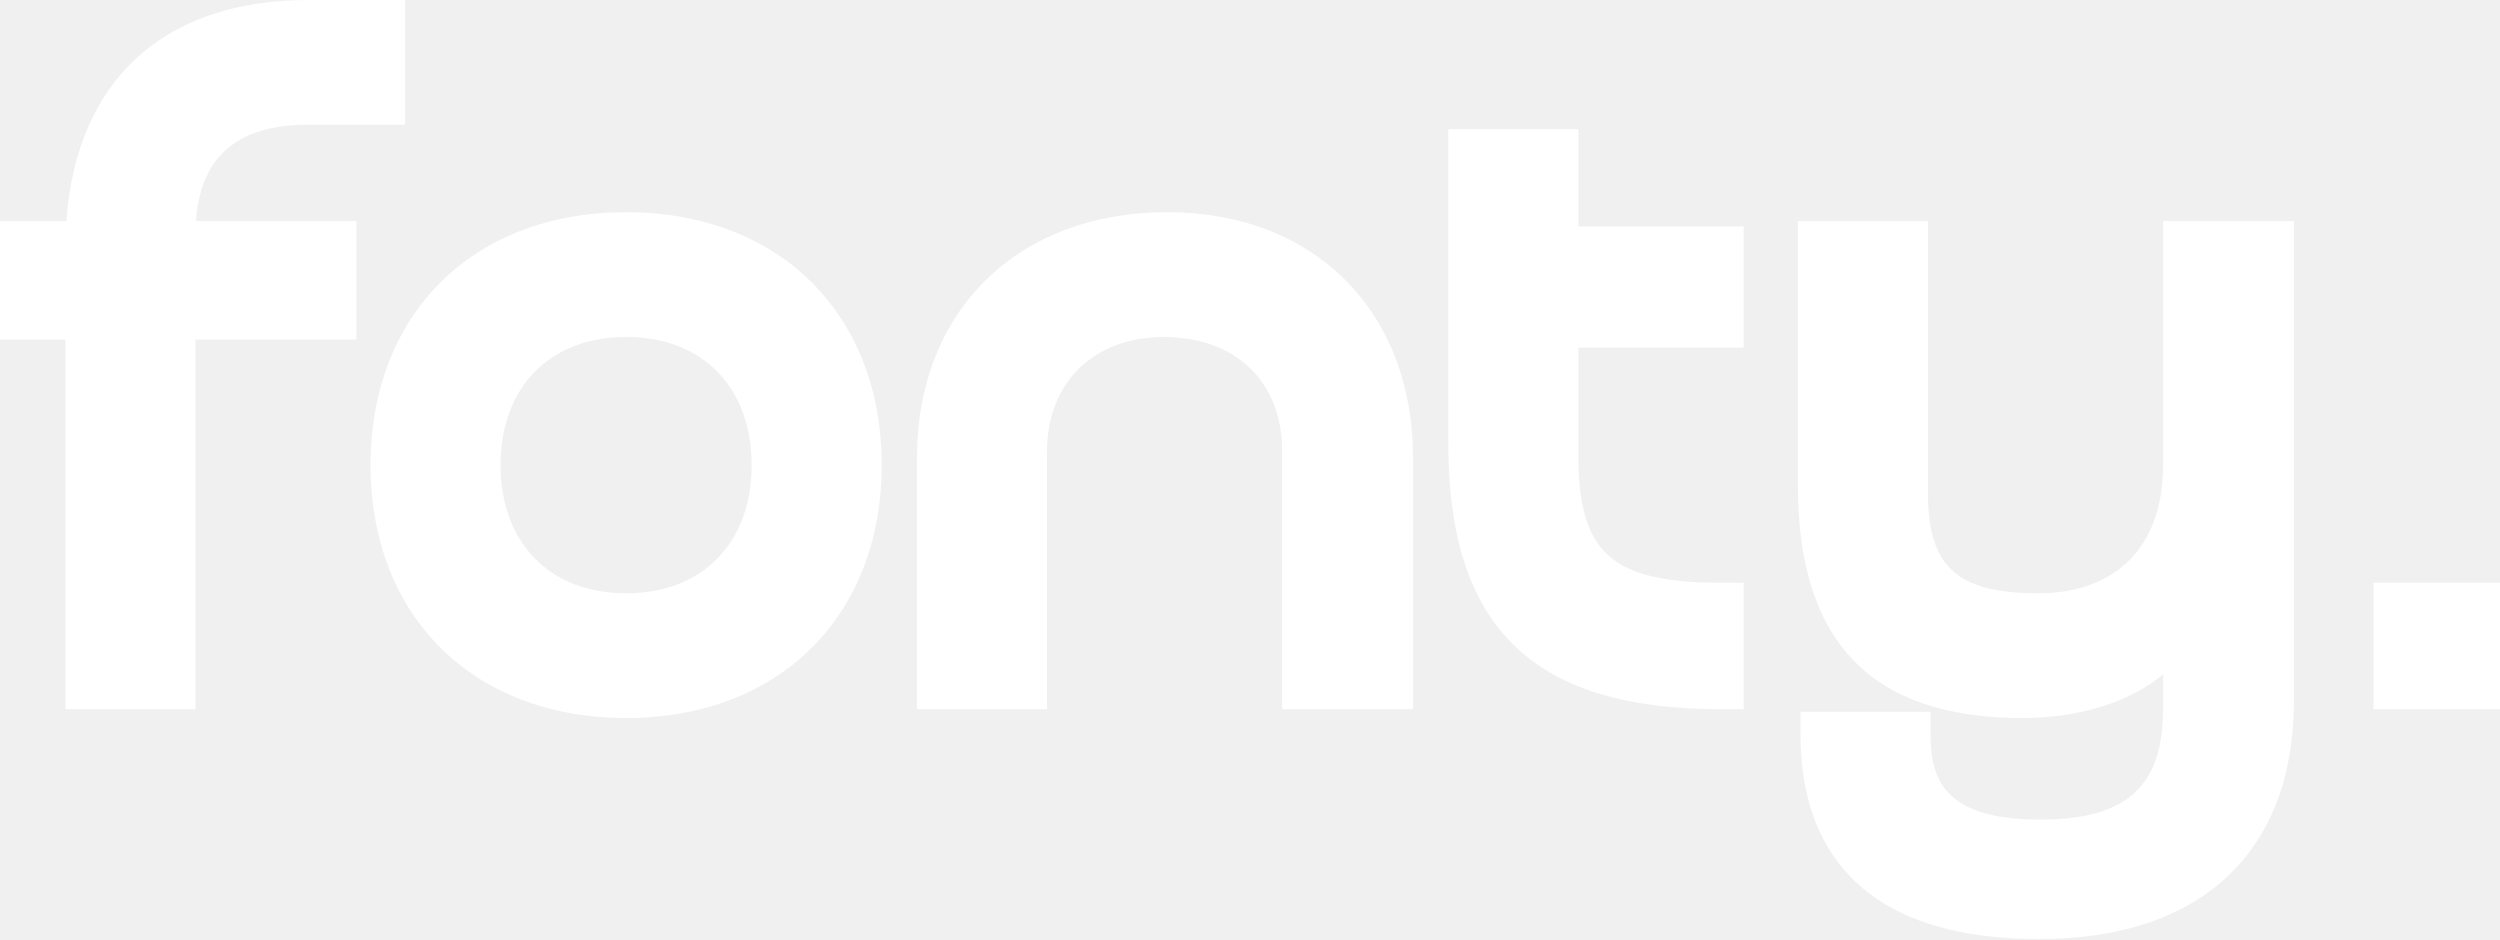
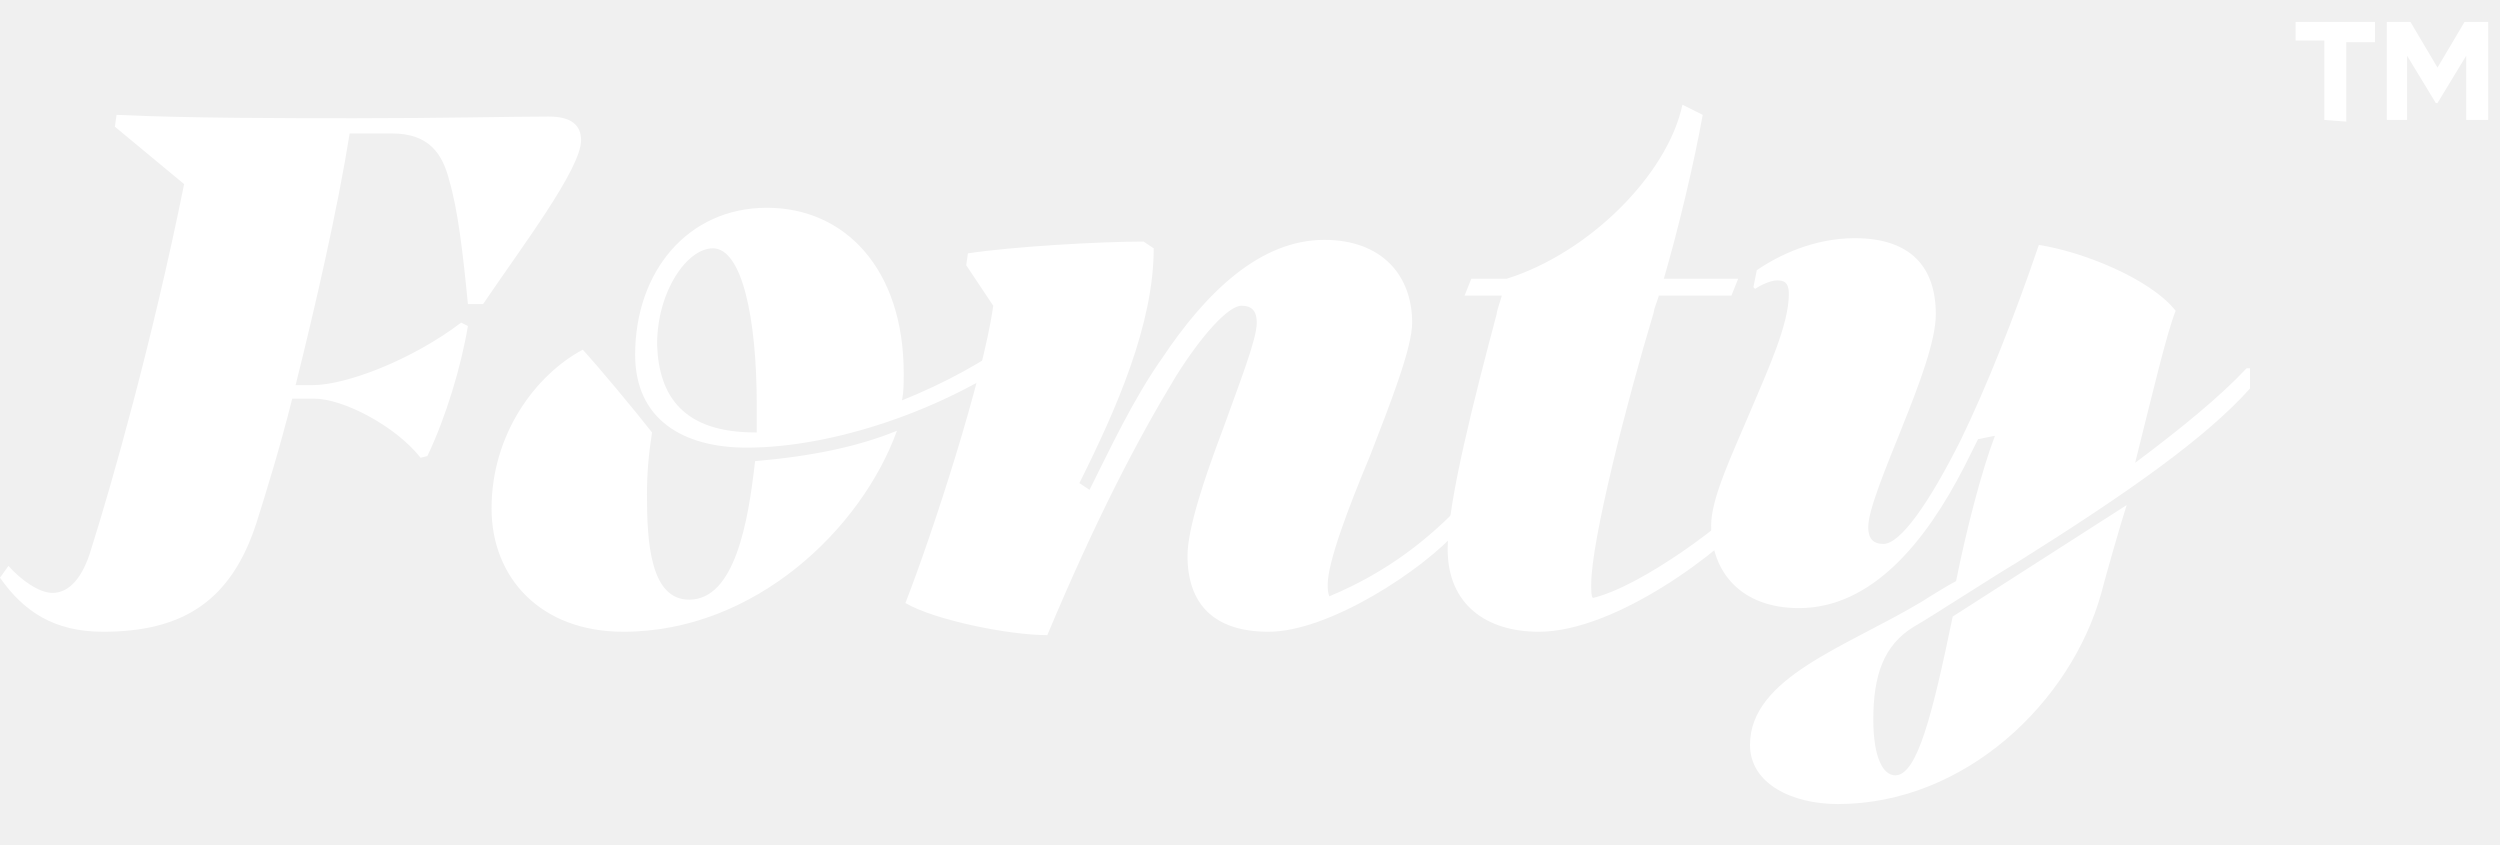
- <svg xmlns="http://www.w3.org/2000/svg" version="1.1" id="Layer_1" x="0px" y="0px" viewBox="0 0 1000.39 375.77" style="enable-background:new 0 0 1000.39 375.77;" xml:space="preserve">
+ <svg xmlns="http://www.w3.org/2000/svg" version="1.1" id="screenshot-088ee182-ee23-8074-8006-17e99400113e" x="0px" y="0px" viewBox="0 0 148 50" style="enable-background:new 0 0 148 50;" xml:space="preserve">
  <style type="text/css">
- 	.st0{fill:#FFFFFF;}
+ 	.st0{display:none;}
+ 	.st1{display:inline;}
+ 	.st2{fill:#FFFFFF;}
</style>
-   <g>
-     <path class="st0" d="M142.62,88.45h-64.2c1.82-25.92,16.62-38.54,45.08-38.54h38.58V0h-38.58c-58,0-92.91,32.09-96.93,88.45H0   v47.44h26.18v147.89h52.04V135.89h64.39V88.45z" />
-     <path class="st0" d="M250.54,84.91c-61.17,0-102.26,40.67-102.26,101.2s41.1,101.2,102.26,101.2c61.17,0,102.27-40.67,102.27-101.2   S311.71,84.91,250.54,84.91z M250.54,237.41c-30.51,0-50.23-20.13-50.23-51.29s19.71-51.29,50.23-51.29   c30.51,0,50.23,20.13,50.23,51.29S281.06,237.41,250.54,237.41z" />
-     <path class="st0" d="M467.06,84.91c-59.9,0-100.14,39.53-100.14,98.37v100.5h52.04V180.46c0-27.29,18.76-45.62,46.69-45.62   c28.79,0,47.4,17.91,47.4,45.62v103.33h52.39v-100.5C565.43,124.45,525.9,84.91,467.06,84.91z" />
-     <path class="st0" d="M631.58,51.66h-52.04v125.62c0,73.66,33.61,106.51,108.99,106.51h9.21v-50.62h-9.21   c-43.64,0-56.95-11.9-56.95-50.93v-43.15h66.16v-48.5h-66.16V51.66z" />
-     <path class="st0" d="M865.56,88.45v98.02c0,31.89-18.64,50.93-49.87,50.93c-32.64,0-44.21-10.55-44.21-40.32V88.45h-52.04v105.8   c0,62.62,29.4,93.07,89.88,93.07c23.32,0,43.36-6.68,56.24-17.46v13.9c0,30.99-14.7,44.21-49.17,44.21   c-38.54,0-43.86-16.32-43.86-33.95v-9.21h-52.04v9.21c0,37.29,16.58,81.75,95.54,81.75c64.77,0,101.91-34.82,101.91-95.54V88.45   H865.56z" />
-     <rect x="949.76" y="233.16" class="st0" width="50.62" height="50.62" />
+   <g id="shape-088ee182-ee23-8074-8006-17e99400113e">
+     <g id="shape-088ee182-ee23-8074-8006-17e99400114b" class="st0">
+       <g id="fills-088ee182-ee23-8074-8006-17e99400114b" class="st1">
+         <rect y="0" class="st2" width="148" height="50" />
+       </g>
+     </g>
+     <g id="shape-088ee182-ee23-8074-8006-17e99400114c">
+ 	</g>
+     <g id="shape-088ee182-ee23-8074-8006-17e99400114d">
+       <g id="fills-088ee182-ee23-8074-8006-17e99400114d">
+         <path class="st2" d="M6.1,37.4c-2.9,0-4.7-1.2-6.1-3.2l0.5-0.7c0.7,0.8,1.8,1.6,2.6,1.6c1,0,1.8-0.9,2.3-2.6     c1.2-3.8,3.6-12.2,5.5-21.6L6.8,7.5l0.1-0.7C11.1,7,17.1,7,21,7c5.2,0,9.3-0.1,11.5-0.1c1.3,0,1.9,0.5,1.9,1.4     c0,1.7-3.5,6.3-5.8,9.7h-0.9c-0.3-3.1-0.6-5.6-1.1-7.3c-0.4-1.6-1.2-2.8-3.4-2.8h-2.5c-0.7,4.4-2,10.1-3.2,14.9h1     c2,0,5.9-1.5,8.8-3.7l0.4,0.2c-0.4,2.4-1.3,5.4-2.4,7.7l-0.4,0.1c-1.5-1.9-4.6-3.5-6.3-3.5h-1.3c-0.7,2.8-1.5,5.4-2.1,7.3     C13.7,35.6,10.8,37.4,6.1,37.4z" />
+       </g>
+     </g>
+     <g id="shape-088ee182-ee23-8074-8006-17e99400114e">
+       <g id="fills-088ee182-ee23-8074-8006-17e99400114e">
+         <path class="st2" d="M53.1,25.5c-2.1,5.8-8.4,11.9-16.2,11.9c-4.9,0-7.8-3.2-7.8-7.3c0-4.4,2.6-7.9,5.4-9.4c1,1.1,3,3.5,4.1,4.9     c-0.2,1.3-0.3,2.4-0.3,3.7c0,2.8,0.2,6.2,2.5,6.2c2.7,0,3.5-4.6,3.9-8.2C48.2,27,50.9,26.4,53.1,25.5z M44.2,26.5     c-3.8,0-6.6-1.7-6.6-5.5c0-4.9,3.1-8.7,7.8-8.7c4.6,0,8.1,3.6,8.1,9.8c0,0.6,0,1.1-0.1,1.6c2.5-1,4.9-2.3,6.9-3.8l0.2,0.1v1     C55.8,24.3,49.3,26.5,44.2,26.5z M44.7,25.6h0.1V24c0-5.3-0.9-9.3-2.6-9.3c-1.5,0-3.3,2.5-3.3,5.7C39,23.5,40.5,25.6,44.7,25.6z" />
+       </g>
+     </g>
+     <g id="shape-088ee182-ee23-8074-8006-17e99400114f">
+       <g id="fills-088ee182-ee23-8074-8006-17e99400114f">
+         <path class="st2" d="M75.1,37.4c-3.3,0-4.8-1.7-4.8-4.5c0-1.6,1-4.6,2.1-7.5c1-2.8,2-5.3,2-6.3c0-0.8-0.4-1-0.9-1     c-0.8,0-2.4,1.8-3.9,4.2c-2.3,3.8-4.7,8.4-7.6,15.3c-2.3,0-6.7-0.9-8.4-1.9c1.6-4.1,4.6-13.3,5.2-17.6l-1.6-2.4l0.1-0.7     c2.6-0.4,7.8-0.7,10.4-0.7l0.6,0.4c0,4.5-2.2,9.5-4.4,13.9l0.6,0.4c1.2-2.4,2.6-5.4,4.3-7.8c2.6-3.9,5.8-7,9.6-7     c3.4,0,5.2,2.1,5.2,4.9c0,1.5-1.3,4.8-2.5,7.9c-1.3,3.1-2.5,6.3-2.5,7.6c0,0.2,0,0.5,0.1,0.7c3.6-1.5,5.9-3.5,7.5-5.1l0.1,0.1     v1.1C84.3,33.7,78.7,37.4,75.1,37.4z" />
+       </g>
+     </g>
+     <g id="shape-088ee182-ee23-8074-8006-17e994001150">
+       <g id="fills-088ee182-ee23-8074-8006-17e994001150">
+         <path class="st2" d="M91.1,37.4c-3.1,0-5.4-1.6-5.4-4.9c0-2.8,1.6-9,2.9-13.9c0-0.2,0.3-1,0.3-1.1h-2.2l0.4-1h2.1     c4.8-1.5,9.5-6.1,10.4-10.3l1.2,0.6c-0.5,2.8-1.4,6.6-2.3,9.7h4.4l-0.4,1h-4.3c0,0.1-0.3,0.8-0.3,1c-1.6,5.3-3.7,13.5-3.7,16.1     c0,0.4,0,0.7,0.1,0.8c2.9-0.7,8-4.5,9.6-6.3l0.1,0.1v1C101.9,32.7,95.6,37.4,91.1,37.4z" />
+       </g>
+     </g>
+     <g id="shape-088ee182-ee23-8074-8006-17e994001151">
+       <g id="fills-088ee182-ee23-8074-8006-17e994001151">
+         <path class="st2" d="M108.8,47.6c-2.7,0-5.2-1.2-5.2-3.5c0-4,5.7-5.8,10.2-8.5c0.3-0.2,1.6-1,2-1.2c0.6-3,1.5-6.5,2.3-8.6l-1,0.2     c-0.1,0.2-0.7,1.4-0.8,1.6c-2.3,4.5-5.5,8.4-9.8,8.4c-3.4,0-5.2-2.1-5.2-4.9c0-1.6,1.2-4.1,2.3-6.7c1.1-2.6,2.3-5.2,2.3-7     c0-0.7-0.3-0.8-0.7-0.8c-0.4,0-1,0.3-1.3,0.5l-0.1-0.1l0.2-1c1.3-0.9,3.4-1.9,5.8-1.9c3.3,0,4.8,1.7,4.8,4.5c0,1.6-1,4.2-2,6.7     c-1,2.5-2,4.9-2,5.9c0,0.8,0.4,1,0.9,1c1,0,2.7-2.4,4.6-6.2c1.5-3.1,3.1-7.1,4.6-11.5c2.6,0.4,6.6,2,8.1,3.9     c-0.5,1.2-1.4,5-2.4,9c2.8-2.1,5-3.9,6.6-5.6h0.2v1.2c-2.6,2.9-7.1,6.1-13.8,10.3c-1.2,0.7-5.2,3.3-6.1,3.8     c-1.8,1.1-2.4,2.9-2.4,5.5c0,2.3,0.6,3.3,1.3,3.3c1.3,0,2.2-3.6,3.4-9.4l10.3-6.6c-0.3,0.9-1.3,4.4-1.5,5.2     C122.6,41.6,116.3,47.6,108.8,47.6z" />
+       </g>
+     </g>
+     <g id="shape-088ee182-ee23-8074-8006-17e994001152">
+       <g id="fills-088ee182-ee23-8074-8006-17e994001152">
+         <path class="st2" d="M137.6,7.1V2.4h-1.7V1.3h4.7v1.2h-1.7v4.7L137.6,7.1z" />
+       </g>
+     </g>
+     <g id="shape-088ee182-ee23-8074-8006-17e994001153">
+       <g id="fills-088ee182-ee23-8074-8006-17e994001153">
+         <path class="st2" d="M141.3,7.1V1.3h1.4l1.6,2.7h0l1.6-2.7h1.4v5.8h-1.3V3.3h0l-1.7,2.8h-0.1l-1.7-2.8h0v3.8L141.3,7.1z" />
+       </g>
+     </g>
  </g>
</svg>
